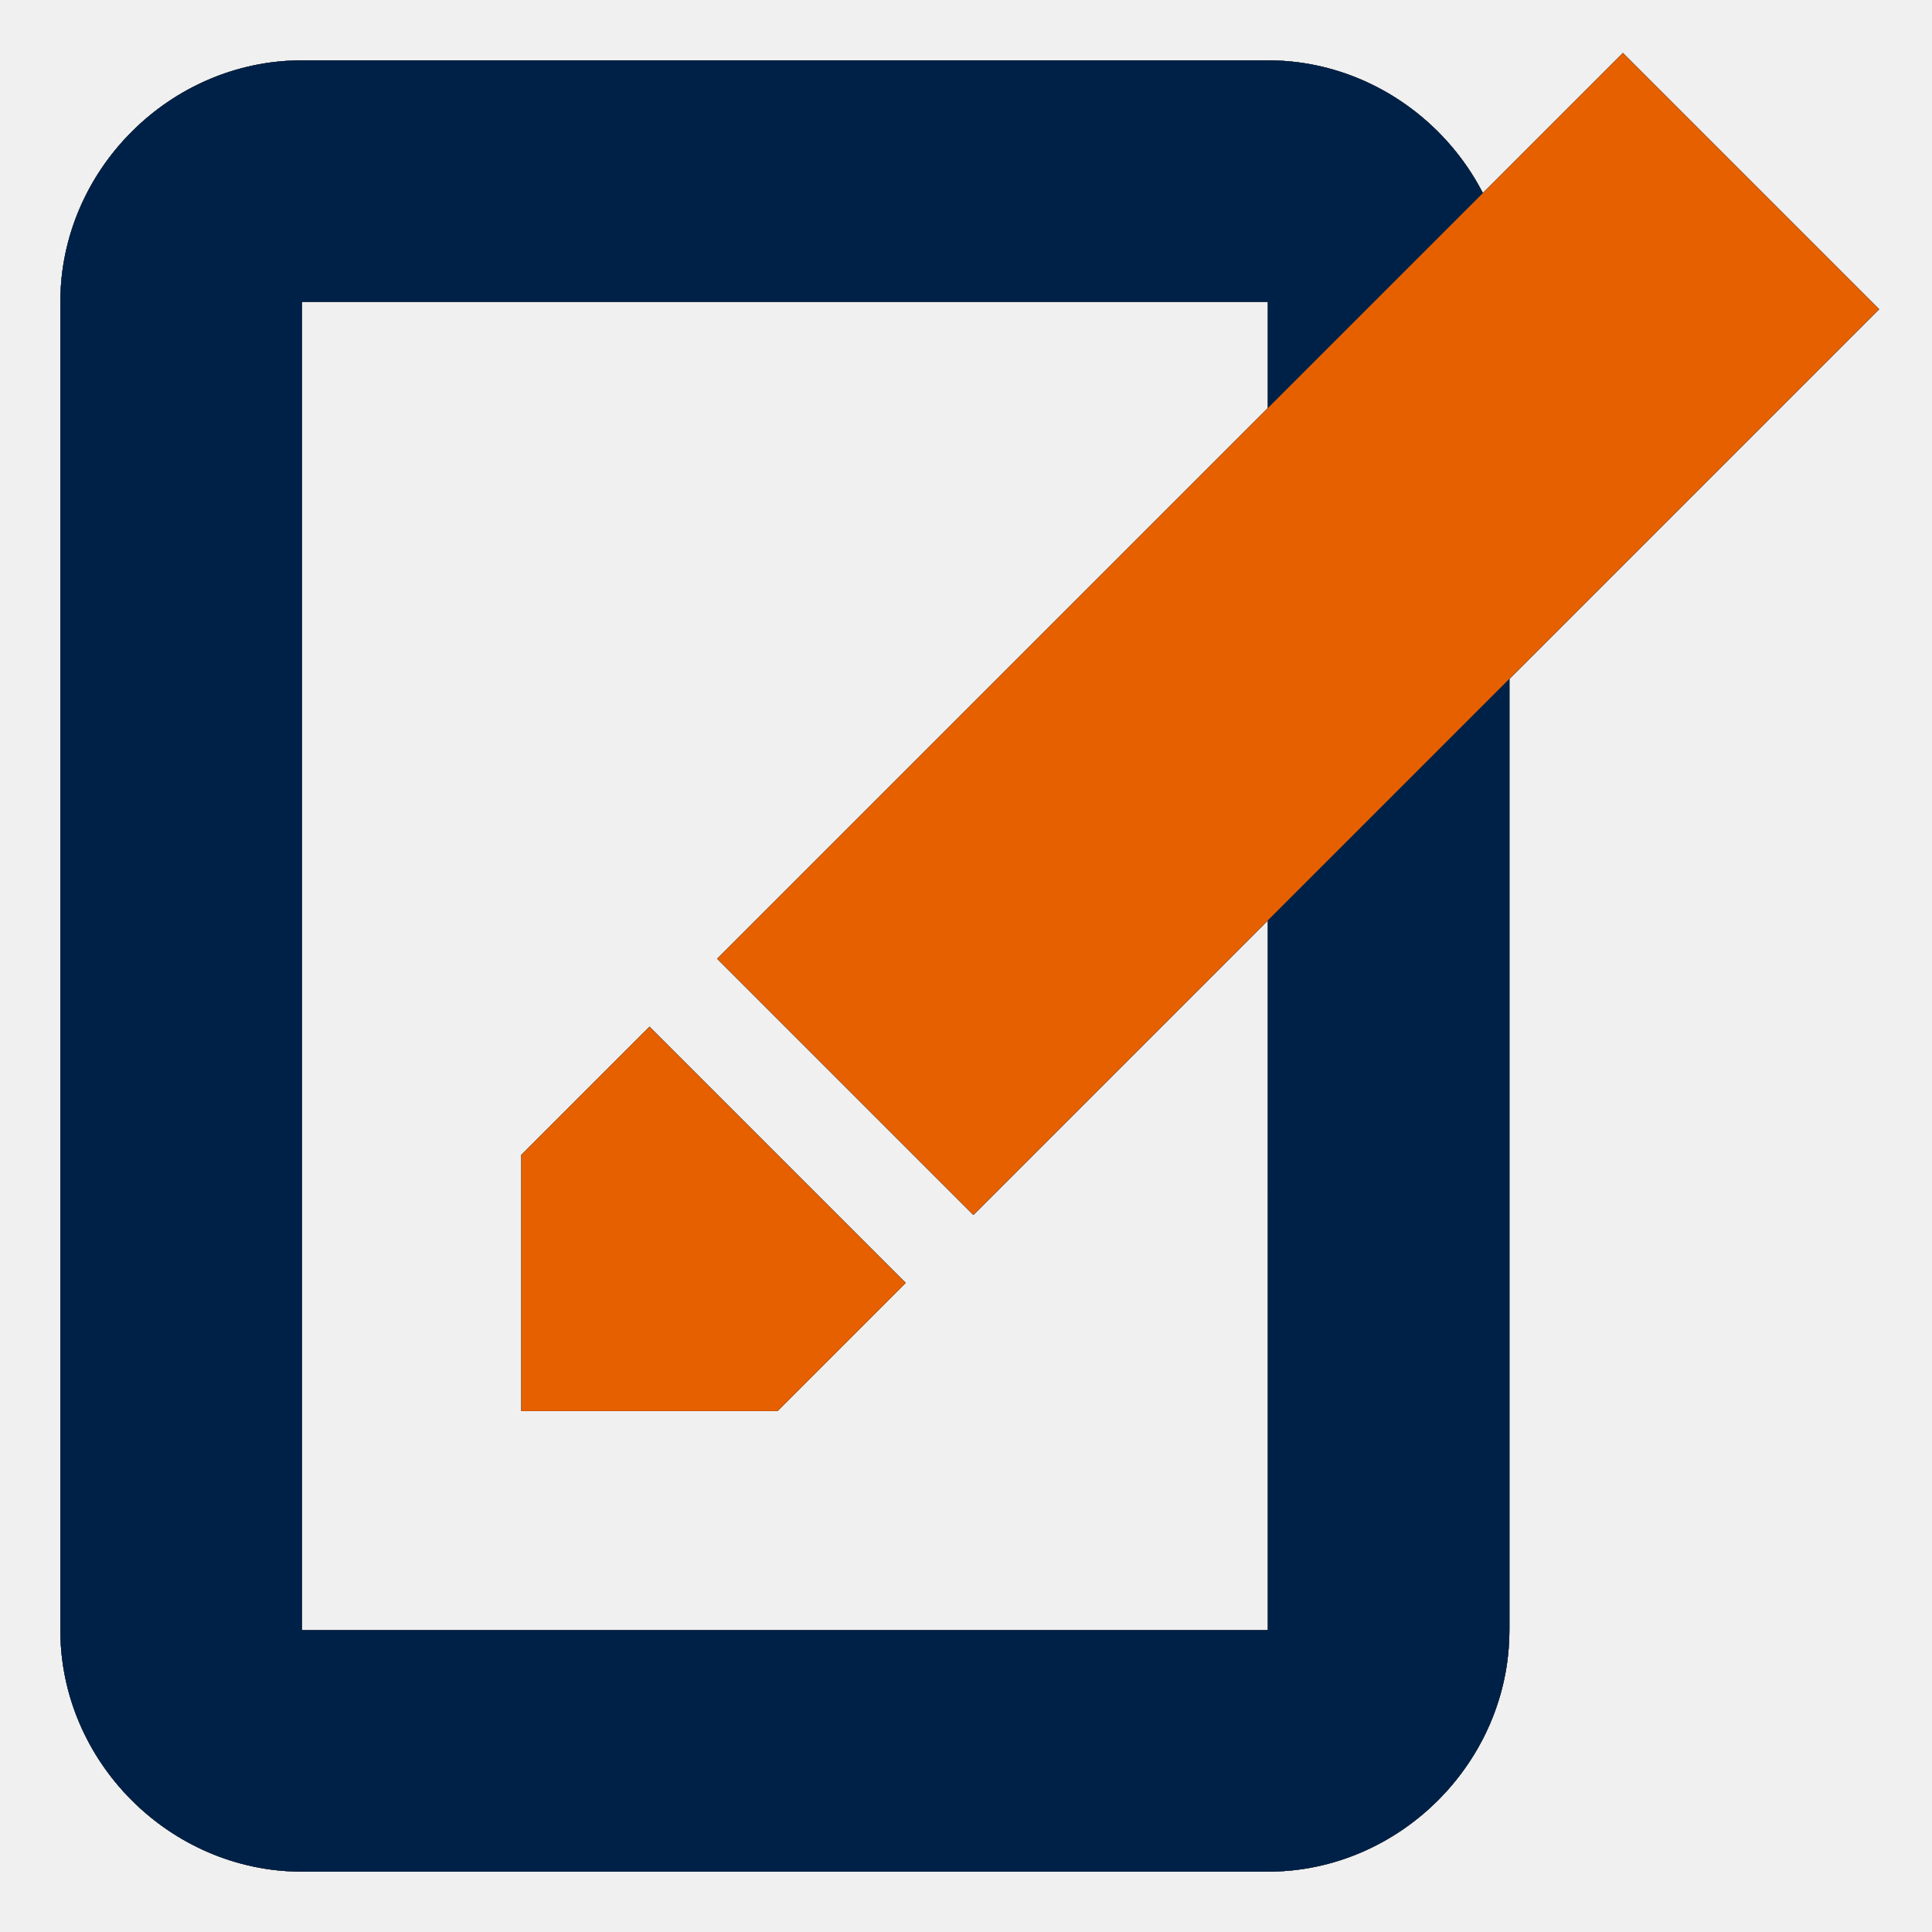
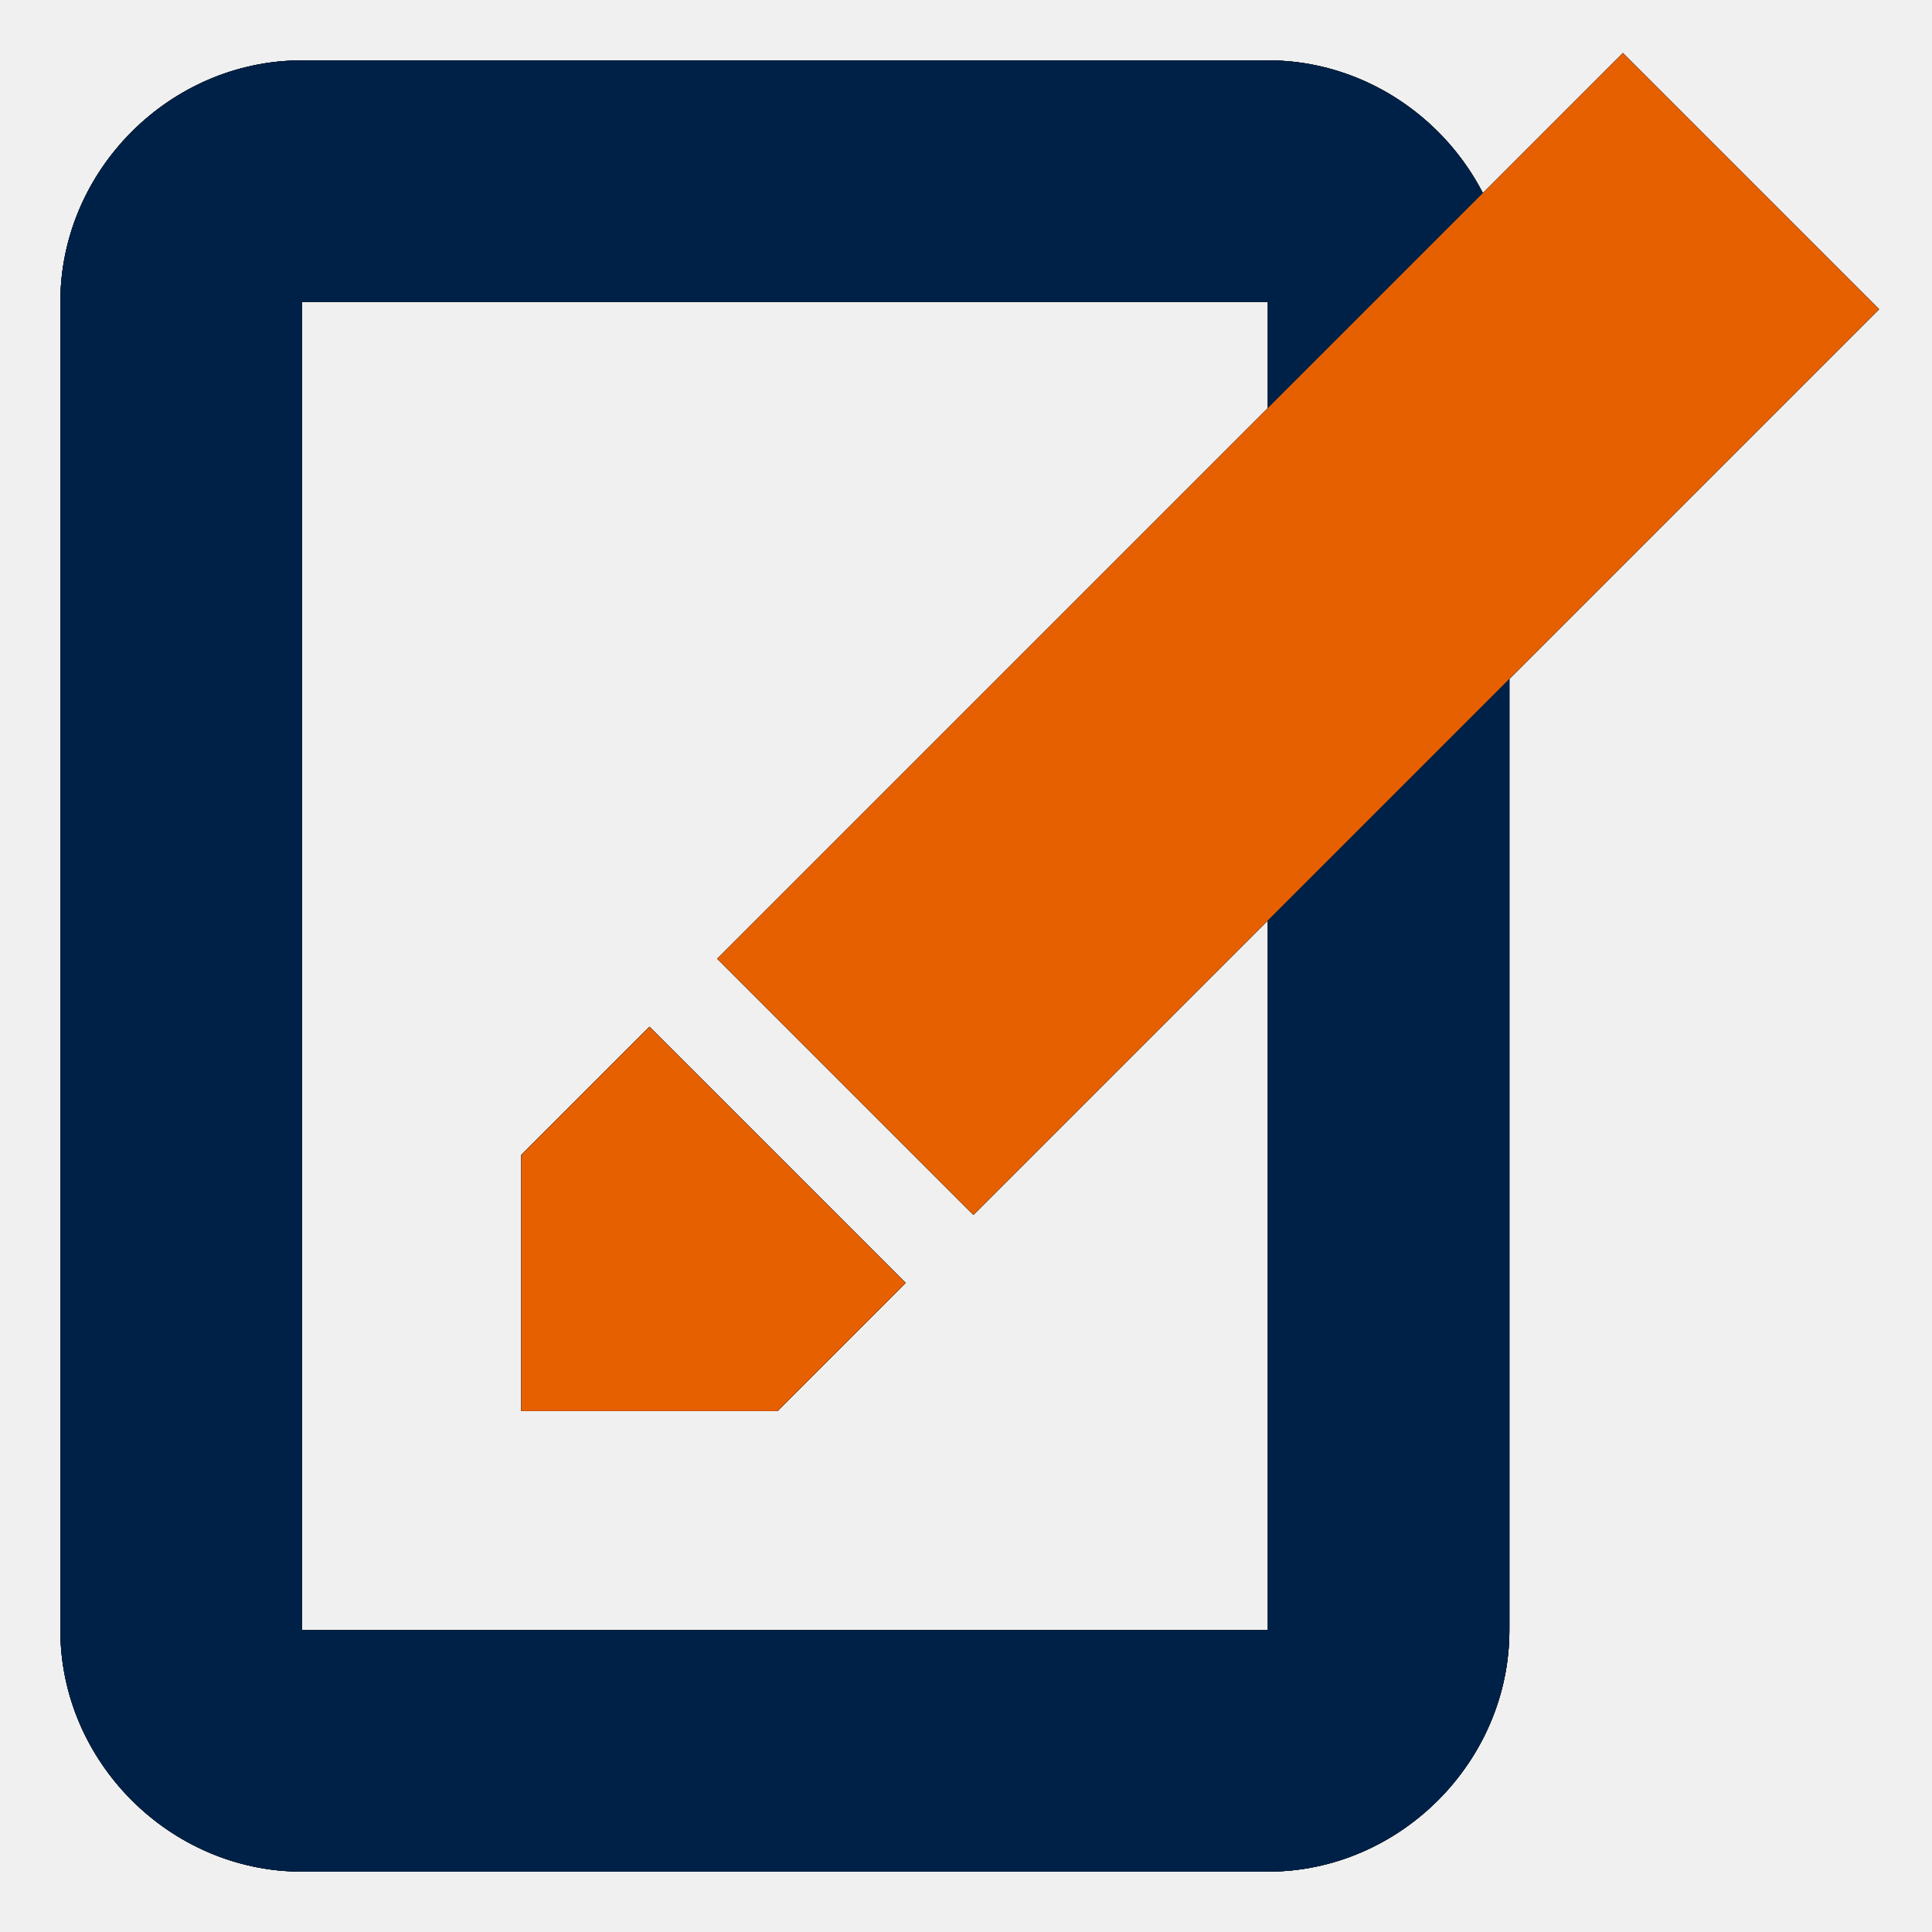
<svg xmlns="http://www.w3.org/2000/svg" height="128" width="128" viewBox="0 0 128 128">
  <style>
    g:not(#color):not(:target),
    g:target ~ #color {
      display: none;
    }
  </style>
  <symbol id="frame">
    <path d="m20 4c-8.726 0-16 7.274-16 16v88c0 8.726 7.274 16 16              16h64c8.726 0 16-7.274 16-16v-88c0-8.726-7.274-16-16-16h-64zm0              16h64v88h-64v-88z" />
  </symbol>
  <symbol id="pen">
    <path d="m107.52 3.516-60 60 16.969 16.969 60-60-16.969-16.969z" />
    <path d="m0 0v24h12l12-12-12-12z" transform="translate(60,85) rotate(135)" />
  </symbol>
  <symbol id="outline">
    <path transform="translate(60,85) rotate(135)" d="M 0,0 V 24 H 12 L 24,12 12,0 Z              m -91.22,24.016 84.853,0 0,-23.998 H -91.22 Z              m 62.229,61.543              c 6.17,6.17 16.457,6.17 22.627,0              L 55.861,23.335              c 6.17,-6.17 6.17,-16.457 0,-22.627              L 10.607,-44.548              c -6.17,-6.17 -16.457,-6.17 -22.627,0              L -74.246,17.678              c -6.17,6.17 -6.17,16.457 0,22.627 z              M -17.678,74.246 -62.933,28.991              -0.707,-33.234 44.548,12.021 Z" />
  </symbol>
-   <g id="context" fill="context-fill" fill-opacity="context-fill-opacity">
-     <use href="#outline" />
-   </g>
  <g id="black" fill="#000">
    <use href="#outline" />
  </g>
-   <g id="current" fill="currentColor">
+   <g id="white" fill="#FFF">
    <use href="#outline" />
  </g>
  <g id="dark" fill="#0C0C0D" fill-opacity="0.8">
    <use href="#outline" />
  </g>
-   <g id="gray" fill="#4C4C4C">
-     <use href="#outline" />
-   </g>
  <g id="light" fill="#F9F9FA" fill-opacity="0.8">
    <use href="#outline" />
  </g>
-   <g id="white" fill="#FFF">
+   <g id="context" fill="context-fill" fill-opacity="context-fill-opacity">
+     <use href="#outline" />
+   </g>
+   <g id="current" fill="currentColor">
    <use href="#outline" />
  </g>
  <g id="off" fill="ButtonShadow">
    <use href="#outline" />
  </g>
  <g id="color">
    <use href="#frame" fill="#002147" />
    <use href="#pen" fill="#E66000" />
  </g>
</svg>
